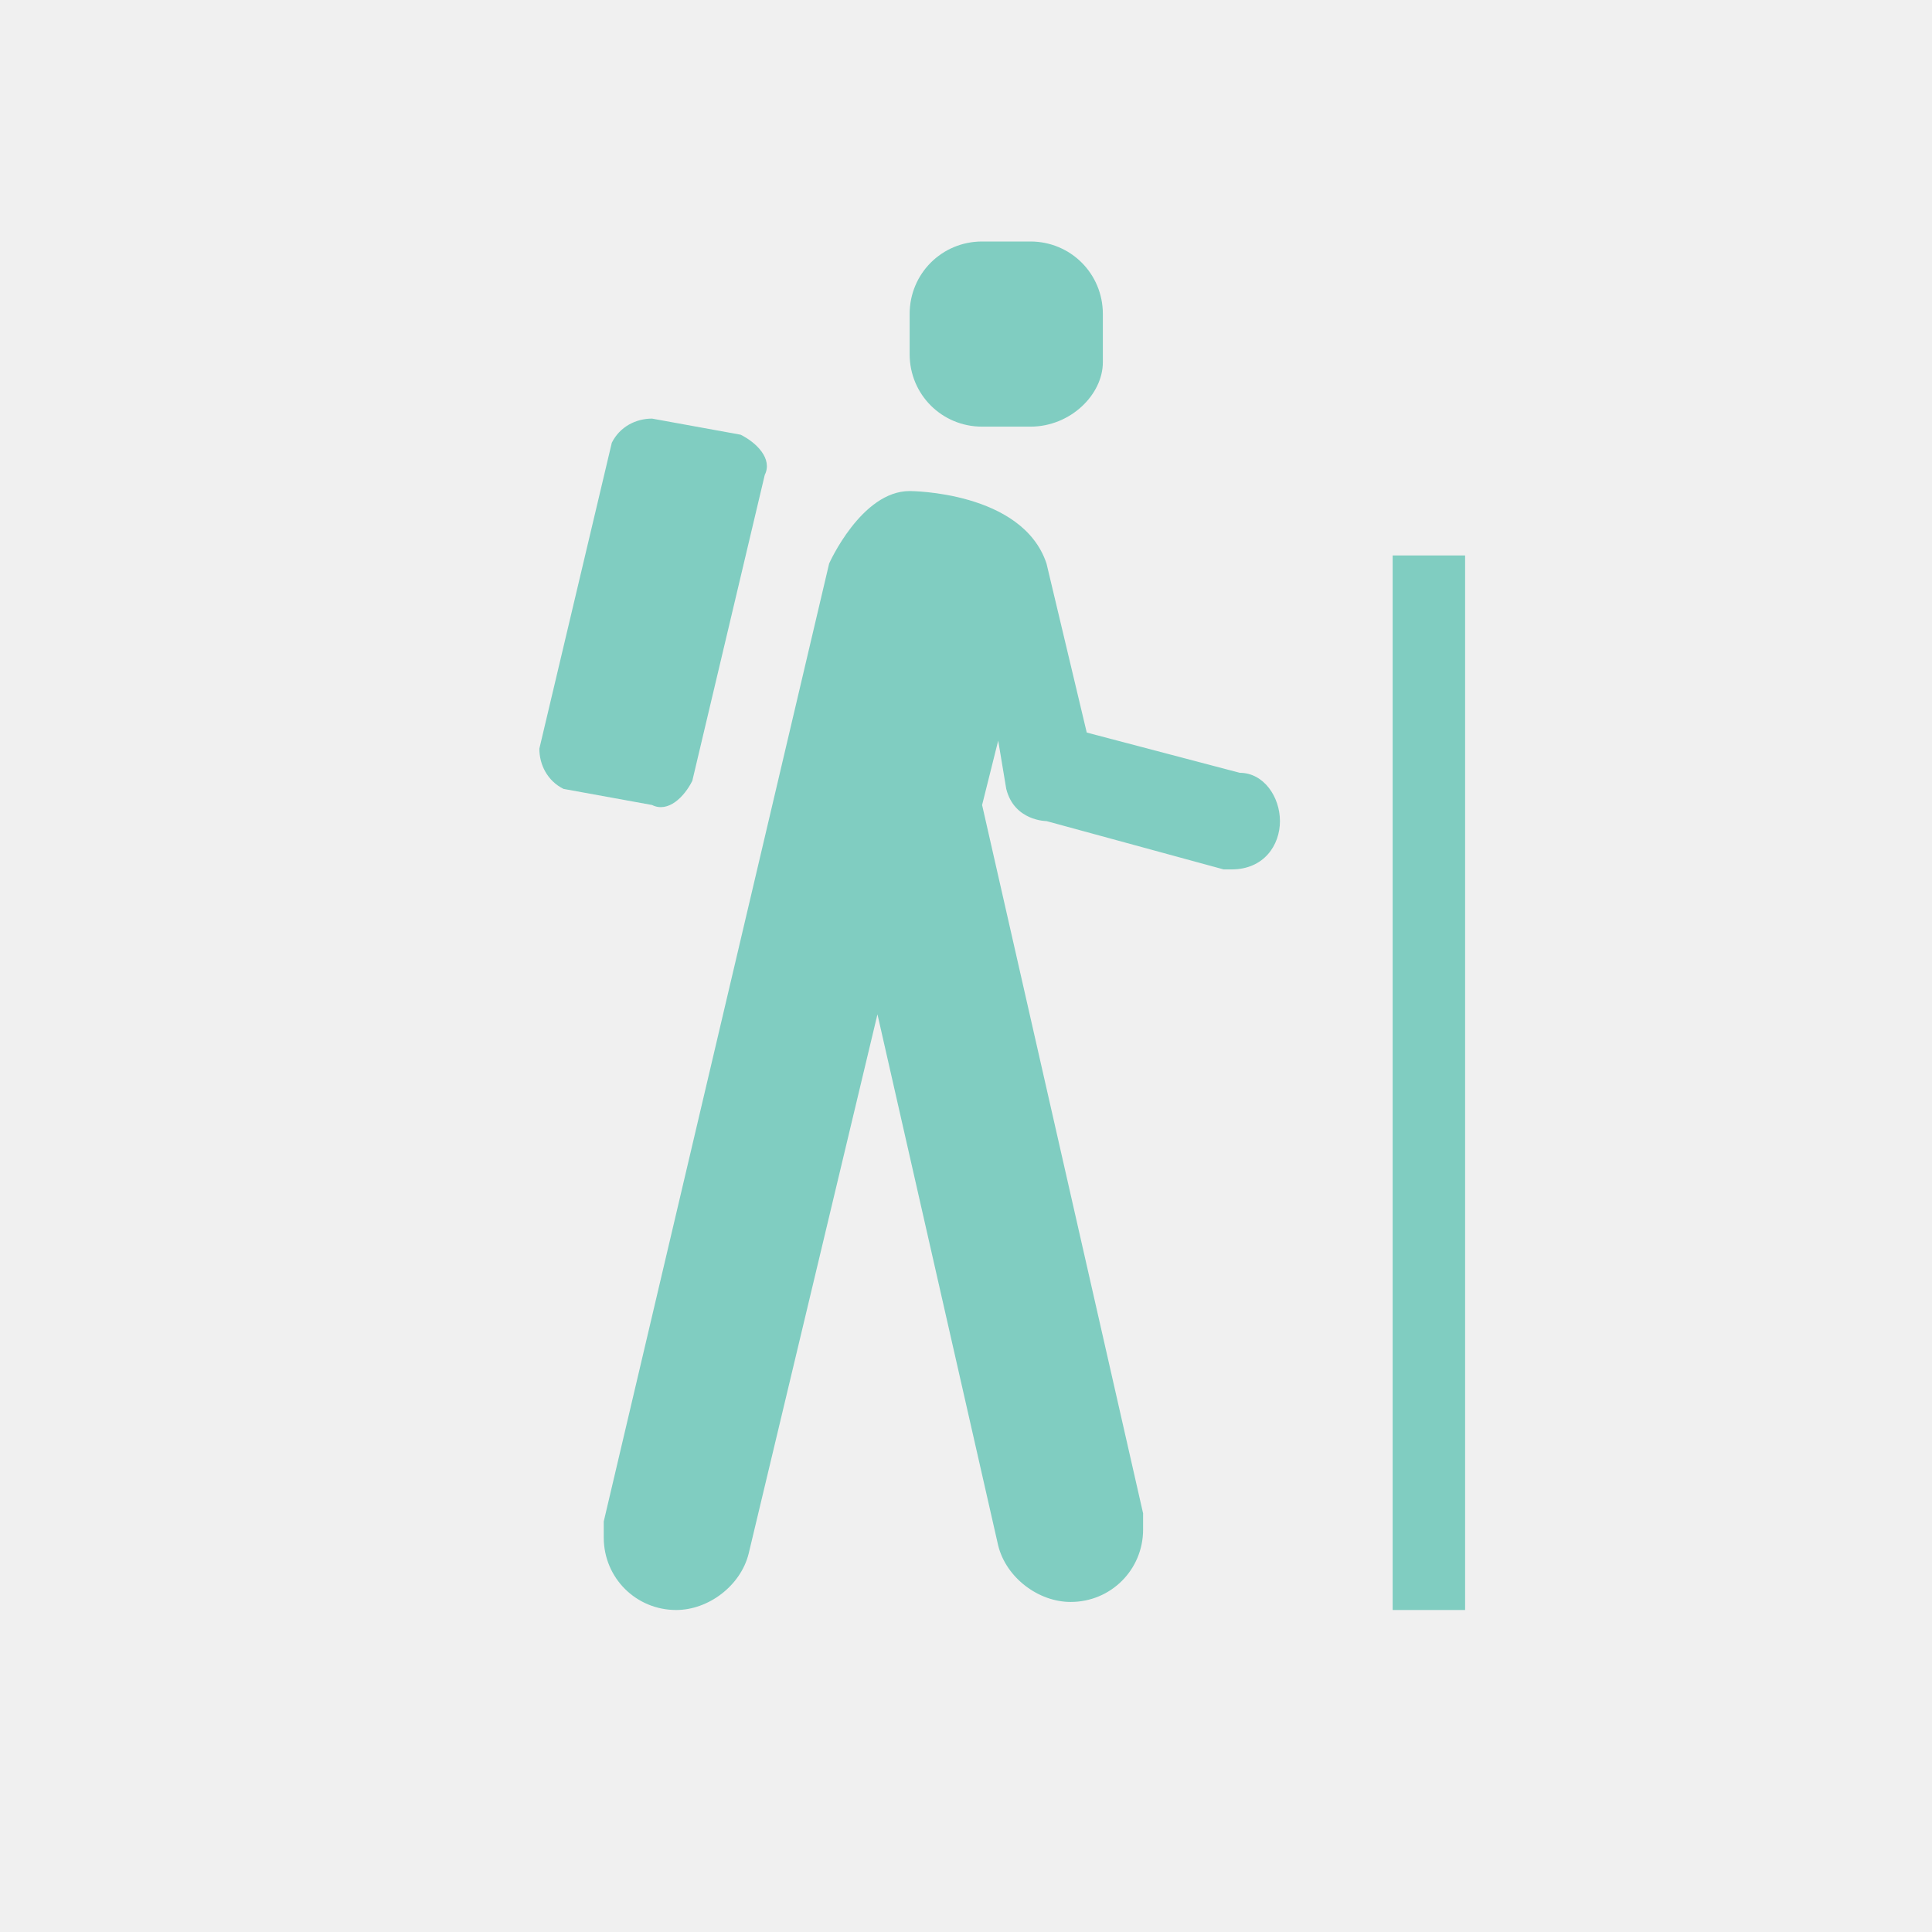
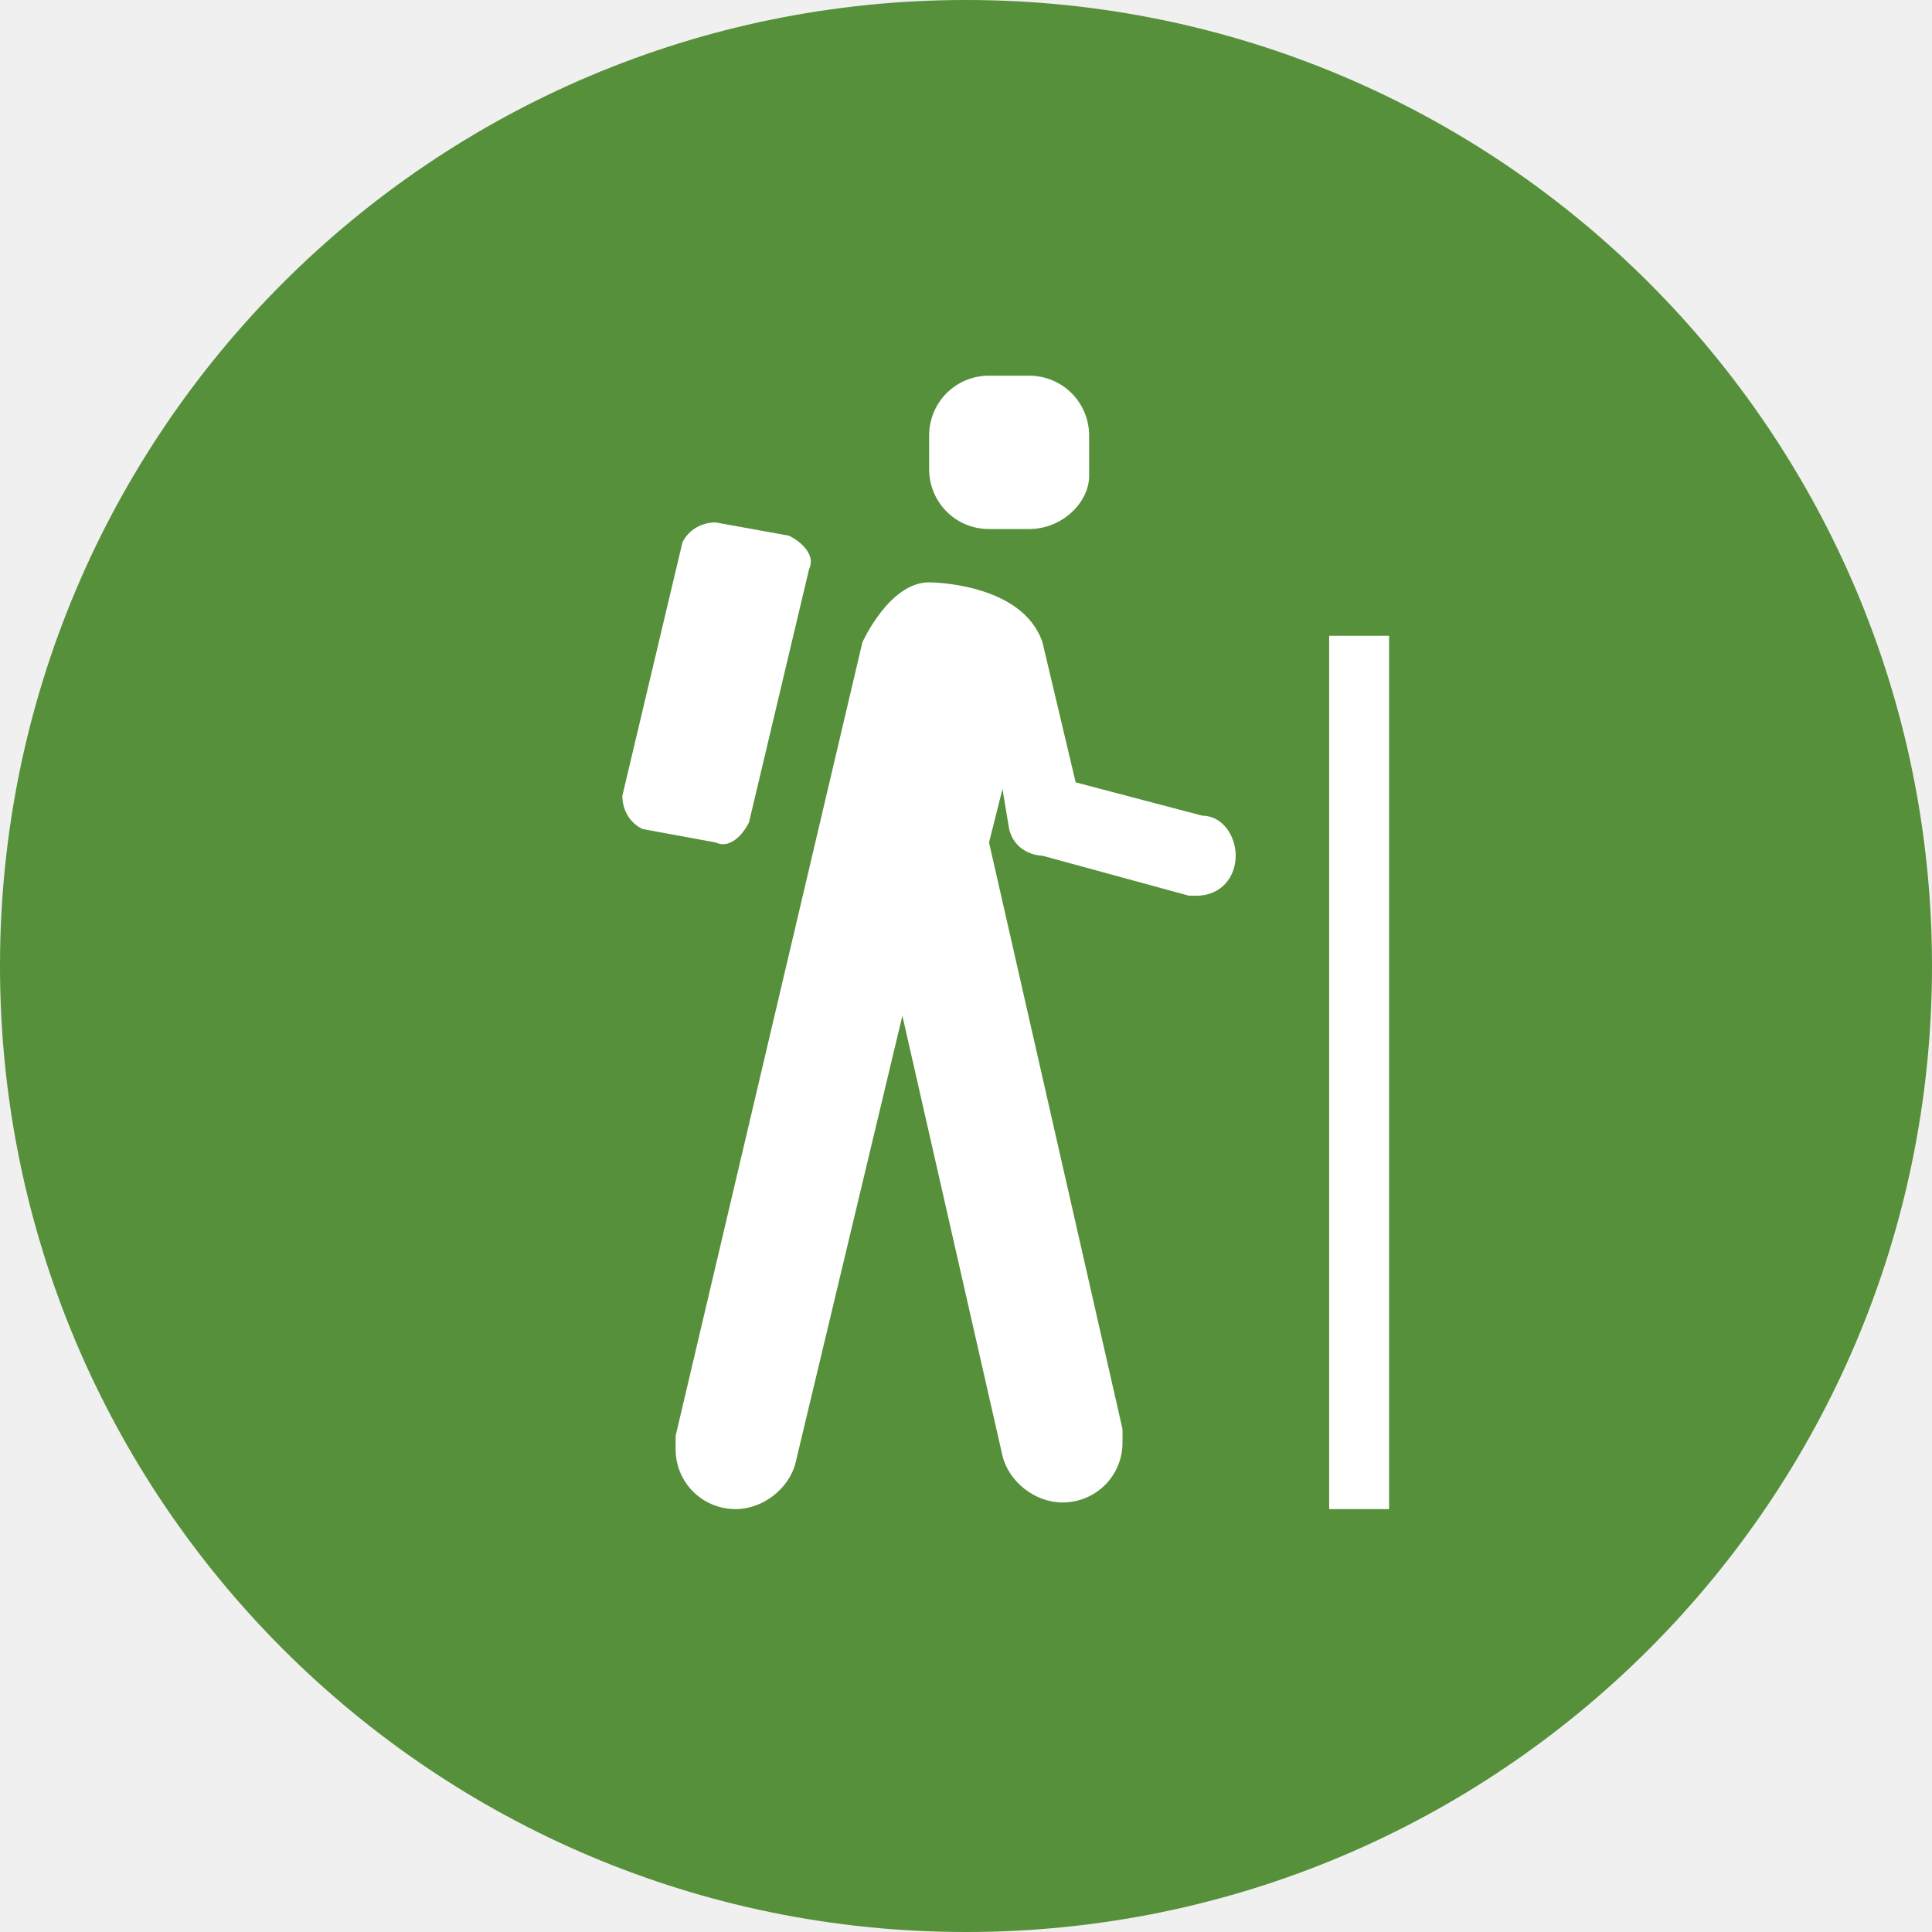
- <svg xmlns="http://www.w3.org/2000/svg" width="24" height="24" xml:space="preserve" overflow="hidden">
-   <g transform="translate(-628 -348)">
-     <path d="M637.5 353.9C637.6 353.7 637.4 353.5 637.2 353.4L636.1 353.2C635.9 353.2 635.7 353.3 635.6 353.5L634.7 357.3C634.7 357.5 634.8 357.7 635 357.8L636.1 358C636.3 358.1 636.5 357.9 636.6 357.7L637.5 353.9Z" fill="#80CDC1" />
-     <path d="M635.5 366.9 635.5 367.1C635.5 367.6 635.9 368 636.4 368 636.8 368 637.2 367.7 637.3 367.3L638.9 360.6 640.4 367.2C640.5 367.6 640.9 367.9 641.3 367.9 641.8 367.9 642.2 367.5 642.2 367 642.2 366.9 642.2 366.9 642.2 366.8L640.2 358 640.4 357.2 640.5 357.8C640.6 358.2 641 358.2 641 358.2L643.2 358.8 643.3 358.8C643.7 358.8 643.9 358.5 643.9 358.2 643.9 357.9 643.7 357.6 643.4 357.6L641.5 357.1 641 355C640.7 354.1 639.3 354.1 639.3 354.1 638.7 354.1 638.3 355 638.3 355L635.5 366.9Z" fill="#80CDC1" />
-     <path d="M640.8 353.3 640.2 353.3C639.7 353.3 639.3 352.9 639.3 352.4L639.3 351.9C639.3 351.4 639.7 351 640.2 351L640.8 351C641.3 351 641.7 351.4 641.7 351.9L641.7 352.5C641.7 352.9 641.3 353.3 640.8 353.3" fill="#80CDC1" />
-     <path d="M645.3 354.9 646.2 354.9 646.2 368 645.3 368Z" fill="#80CDC1" />
+ <svg xmlns="http://www.w3.org/2000/svg" width="99" height="99" xml:space="preserve" overflow="hidden">
+   <g transform="translate(-1935 -1024)">
+     <path d="M1935 1073.5C1935 1046.16 1957.16 1024 1984.5 1024 2011.84 1024 2034 1046.16 2034 1073.5 2034 1100.84 2011.84 1123 1984.5 1123 1957.16 1123 1935 1100.84 1935 1073.5Z" fill="#56903A" fill-rule="evenodd" />
+     <g>
+       <g>
+         <g>
+           <path d="M1976.46 1053.16C1976.8 1052.48 1976.12 1051.79 1975.43 1051.45L1971.67 1050.77C1970.99 1050.77 1970.31 1051.11 1969.97 1051.79L1966.89 1064.78C1966.89 1065.46 1967.23 1066.14 1967.92 1066.48L1971.67 1067.17C1972.36 1067.51 1973.04 1066.83 1973.38 1066.14L1976.46 1053.16Z" fill="#FFFFFF" />
+           <path d="M1969.62 1097.58 1969.62 1098.26C1969.62 1099.97 1970.99 1101.33 1972.7 1101.33 1974.07 1101.33 1975.43 1100.31 1975.77 1098.94L1981.24 1076.05 1986.37 1098.6C1986.71 1099.97 1988.07 1100.99 1989.44 1100.99 1991.15 1100.99 1992.52 1099.63 1992.52 1097.92 1992.52 1097.58 1992.52 1097.58 1992.52 1097.23L1985.68 1067.17 1986.37 1064.43 1986.71 1066.48C1987.05 1067.85 1988.42 1067.85 1988.42 1067.85L1995.93 1069.9 1996.28 1069.9C1997.64 1069.9 1998.32 1068.88 1998.32 1067.85 1998.32 1066.83 1997.64 1065.8 1996.62 1065.8L1990.12 1064.09 1988.42 1056.92C1987.39 1053.84 1982.61 1053.84 1982.61 1053.84 1980.56 1053.84 1979.19 1056.92 1979.19 1056.92L1969.62 1097.58Z" fill="#FFFFFF" />
+           <path d="M1987.73 1051.11 1985.68 1051.11C1983.97 1051.11 1982.61 1049.74 1982.61 1048.03L1982.61 1046.33C1982.61 1044.62 1983.97 1043.25 1985.68 1043.25L1987.73 1043.25C1989.44 1043.25 1990.81 1044.62 1990.81 1046.33L1990.81 1048.38C1990.81 1049.74 1989.44 1051.11 1987.73 1051.11" fill="#FFFFFF" />
+           <path d="M2003.11 1056.58 2006.18 1056.58 2006.18 1101.33 2003.11 1101.33Z" fill="#FFFFFF" />
+         </g>
+       </g>
+     </g>
  </g>
</svg>
